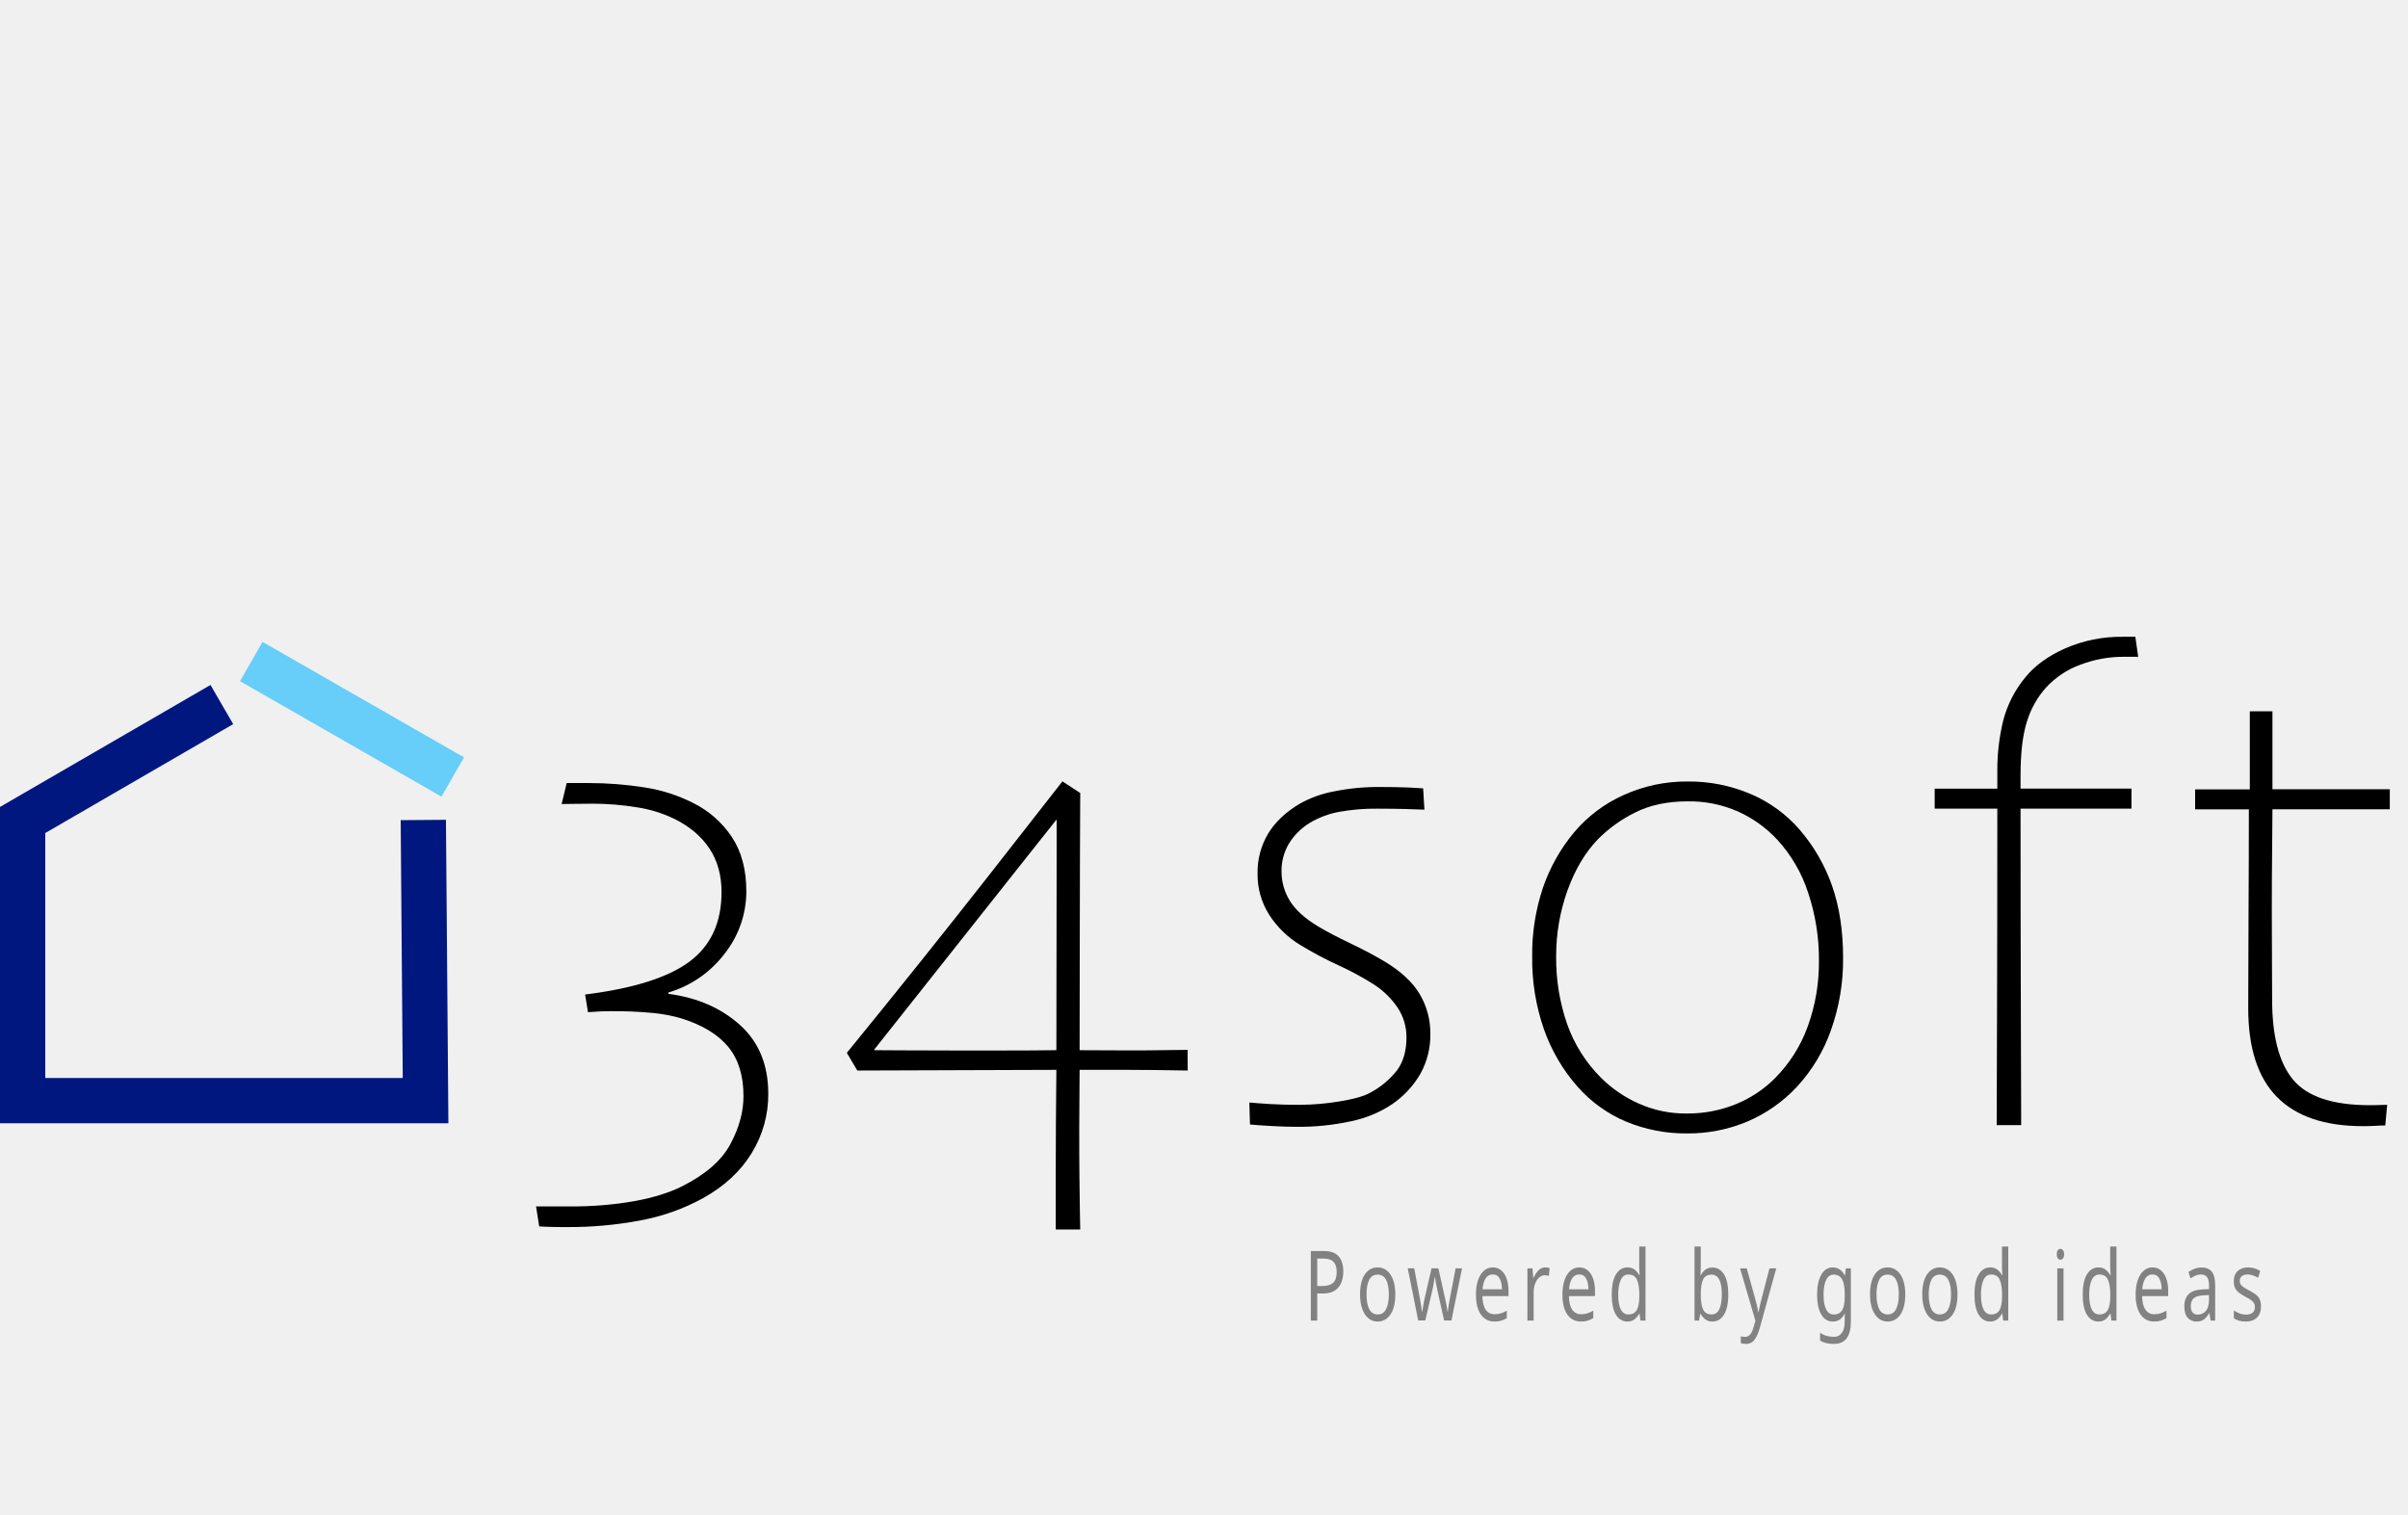
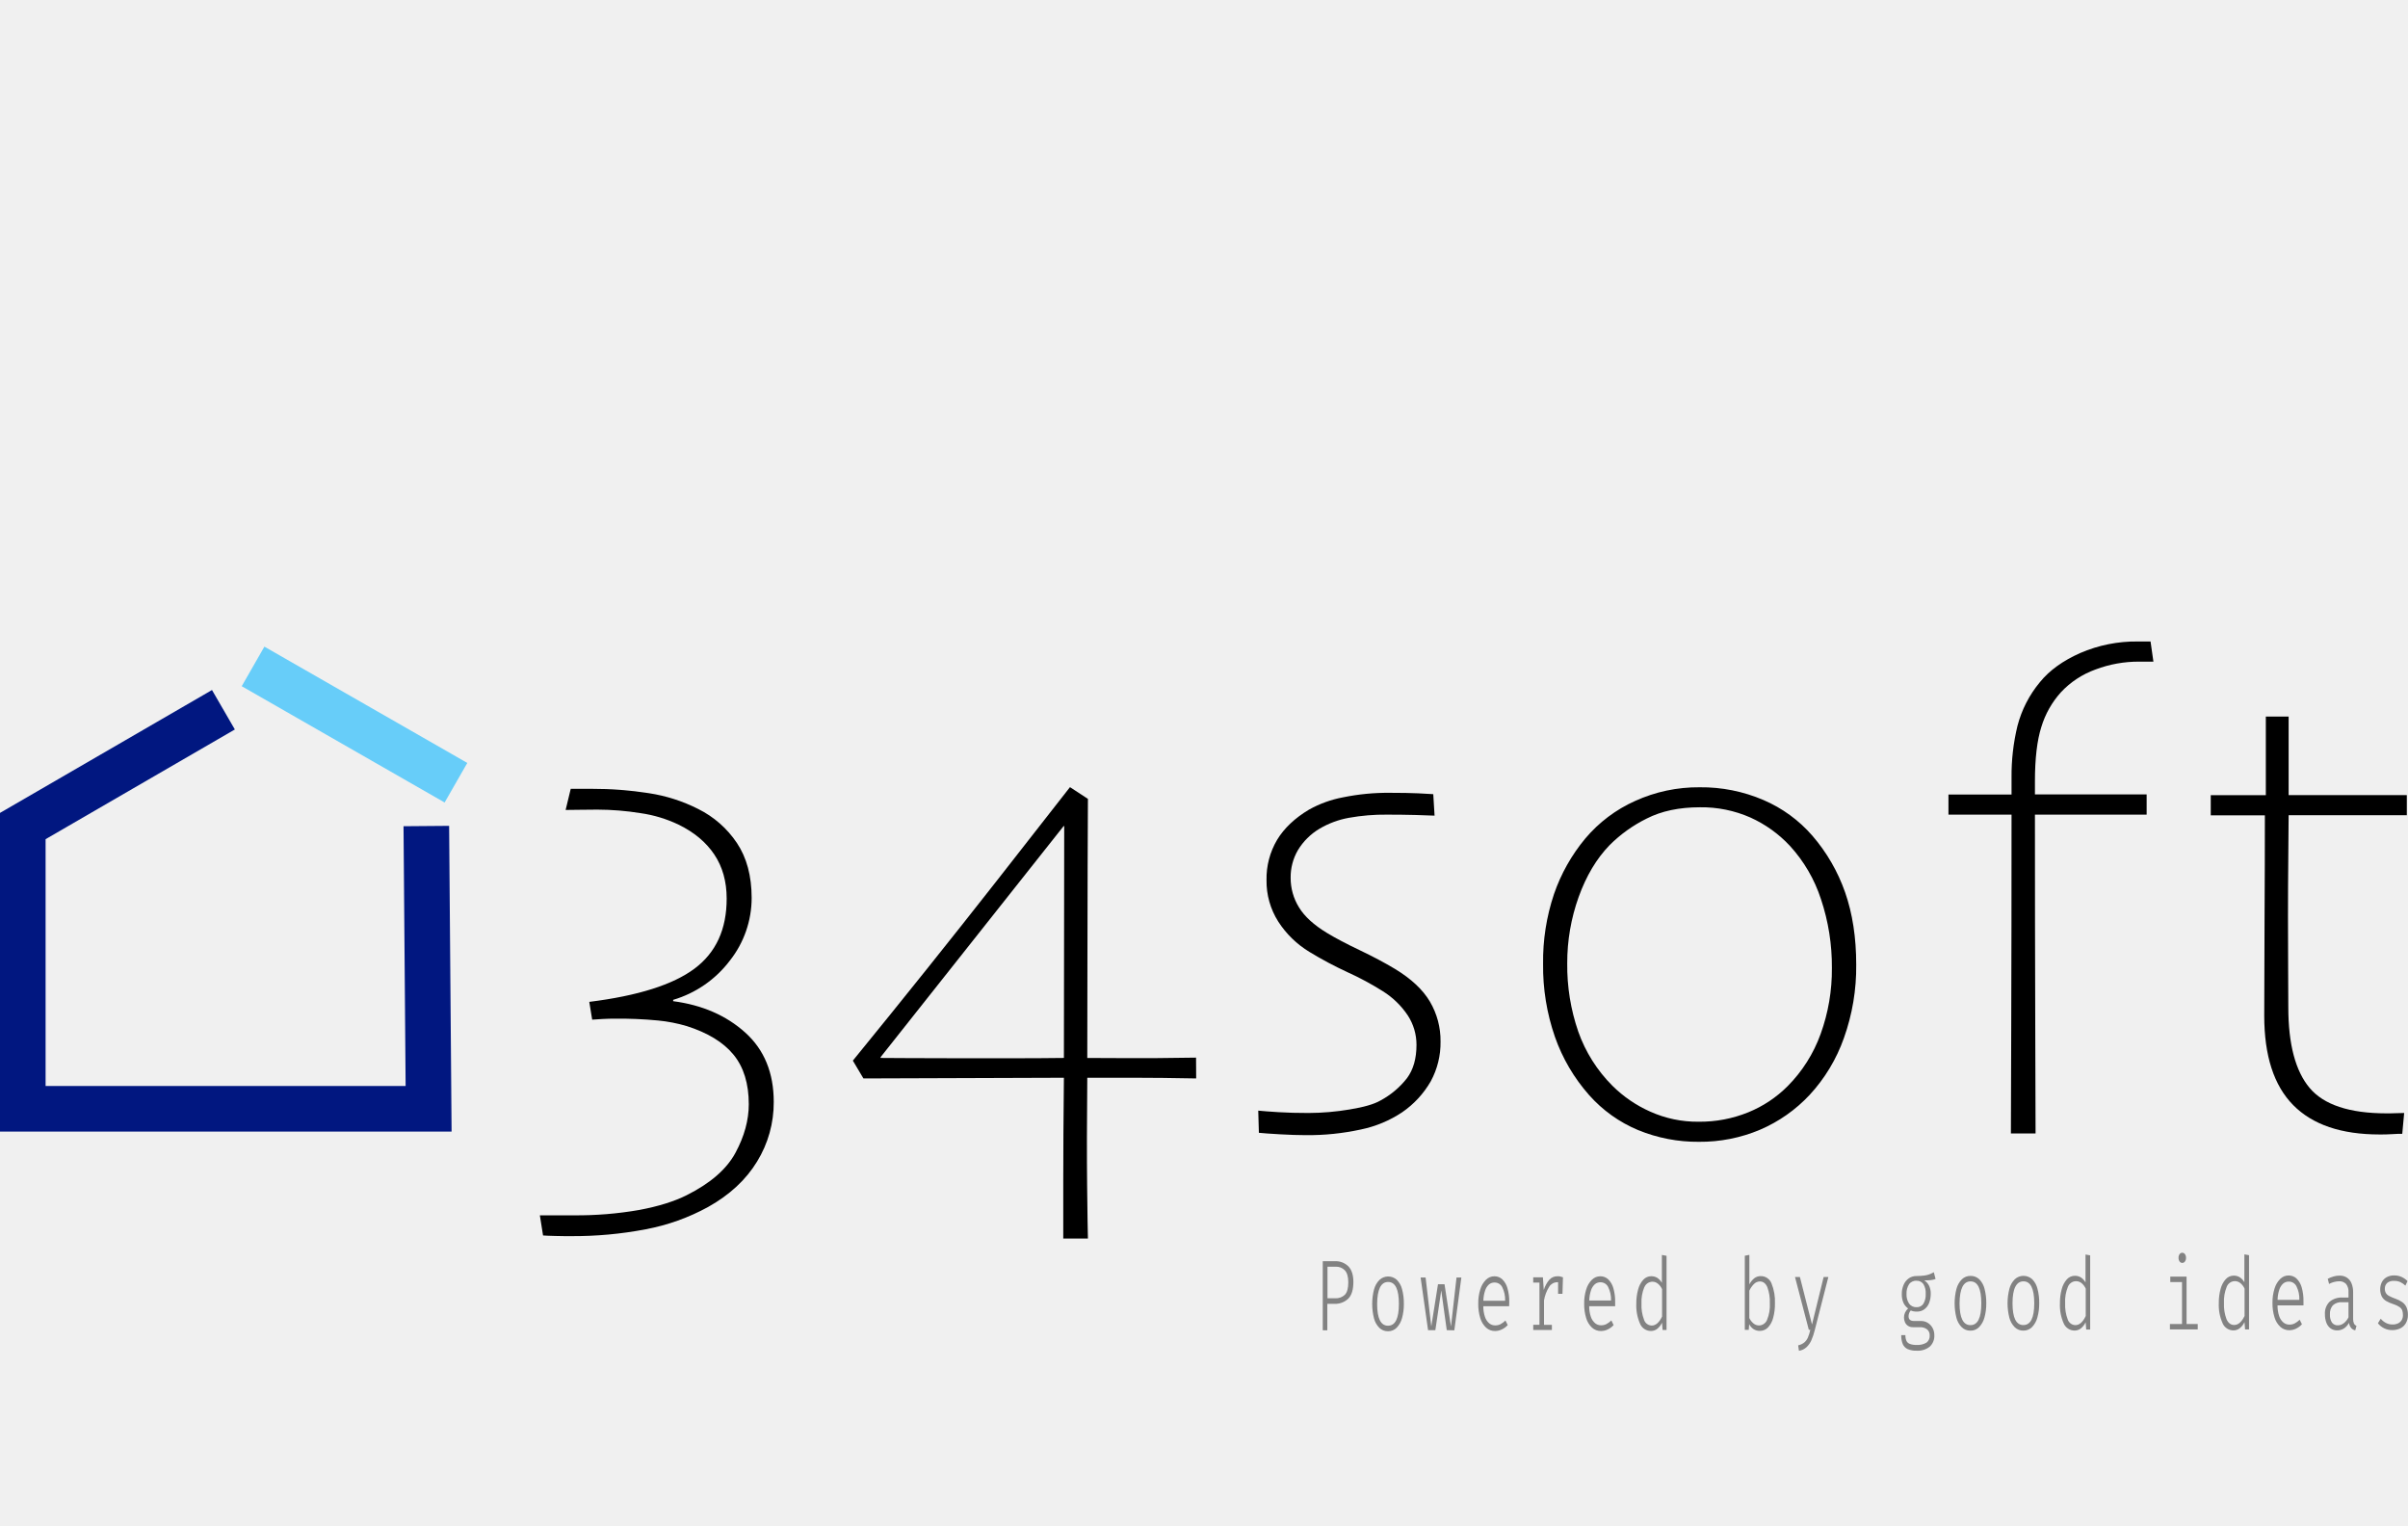
- <svg xmlns="http://www.w3.org/2000/svg" id="Icone" viewBox="0 0 1063.75 669.12">
+ <svg xmlns="http://www.w3.org/2000/svg" id="Icone" viewBox="0 0 1056.23 669.12">
  <defs>
-     <style>.cls-1{font-size:43px;fill:#828282;font-family:FiraCode-Light, Fira Code;font-weight:300;letter-spacing:0.13em;}.cls-2{fill:#29abe2;}.cls-3,.cls-4{fill:none;}.cls-3{stroke:#011780;}.cls-3,.cls-4,.cls-5{stroke-miterlimit:10;stroke-width:20px;}.cls-4{stroke:#0bb6ff;opacity:0.6;}.cls-5{fill:#fff;stroke:#29abe2;}</style>
+     <style>.cls-1{fill:#828282;}.cls-2{fill:#29abe2;}.cls-3,.cls-4{fill:none;}.cls-3{stroke:#011780;}.cls-3,.cls-4,.cls-5{stroke-miterlimit:10;stroke-width:20px;}.cls-4{stroke:#0bb6ff;opacity:0.6;}.cls-5{fill:#fff;stroke:#29abe2;}</style>
  </defs>
+   <text x="-137" y="-48.74" />
  <g id="Name">
    <path d="M476.39,532a49.29,49.29,0,0,1-7.3,26.12q-7.3,12-21.49,19.94a92.19,92.19,0,0,1-27.4,9.79,169.26,169.26,0,0,1-32.73,3c-2.06,0-4.37,0-7-.08s-4.33-.12-5.27-.22l-1.4-8.83H388.6a159.1,159.1,0,0,0,28.79-2.35Q430,577,438.18,572.9q15.6-7.8,21.43-18.62T465.44,533q0-13.54-6.68-21.71t-20.58-12.58a67.4,67.4,0,0,0-12.5-2.43,182.13,182.13,0,0,0-19.24-.81c-1.6,0-3.3.05-5.13.15s-3.35.19-4.56.29l-1.27-7.8q32-4,46.15-14.57t14.11-30.76q0-11.18-5.41-19.28t-15.66-13.1A57.26,57.26,0,0,0,418,405.35a120.56,120.56,0,0,0-19-1.55q-4.07,0-8.43.08c-2.9.05-4.73.07-5.47.07l2.24-9.27h9.27a158.65,158.65,0,0,1,25,1.91,71.47,71.47,0,0,1,21.63,6.92,43.83,43.83,0,0,1,17,14.93q6.45,9.65,6.46,24.07A44.33,44.33,0,0,1,457.15,470a48.42,48.42,0,0,1-24.87,17.22v.59q19.11,2.51,31.61,13.76T476.39,532Z" transform="translate(-137 -48.74)" />
    <path d="M661.68,521.69q-15.73-.3-27.11-.3H613.92q-.28,28.7-.07,47.24c.14,12.37.25,20.11.35,23.26H603.38V567.31q0-19.87.28-45.92l-87.93.3-4.64-7.81q33.44-41,62.93-78.63t32.31-41.31l7.87,5.15q-.15,25.43-.21,68.35t-.07,45.27c4.3,0,9.88,0,16.71.07s17.19,0,31-.22ZM603.8,411l-.28.05-80.3,101.35.09.3,11.87.07q10.47.08,24,.07H578.8q14.61,0,24.86-.14,0-20.73.07-48.64T603.8,411Z" transform="translate(-137 -48.74)" />
    <path d="M768.87,505.5a35.33,35.33,0,0,1-4.29,17.44A41.5,41.5,0,0,1,752,536.55a51.36,51.36,0,0,1-18,7.51,108.57,108.57,0,0,1-24.3,2.5c-3.19,0-6.93-.13-11.24-.37s-7.4-.47-9.27-.66l-.28-9.72q2.94.3,8.85.67t13.2.36a111,111,0,0,0,18-1.54q9.42-1.54,13.49-3.9a36.85,36.85,0,0,0,11.73-9.86q4.14-5.6,4.14-14.57a23.53,23.53,0,0,0-3.79-12.88,36.35,36.35,0,0,0-11-10.67,128.65,128.65,0,0,0-15.45-8.31,166.82,166.82,0,0,1-16.72-8.91,42.35,42.35,0,0,1-13.69-13.32,33,33,0,0,1-5.13-18.17,33.32,33.32,0,0,1,4.64-17.66q4.63-7.65,14-13.25A49,49,0,0,1,726,398.43a97.71,97.71,0,0,1,20.86-2q7.31,0,12.22.22c3.28.15,5.48.28,6.6.37l.57,9.42q-3-.15-8.5-.29T745.41,406a89.46,89.46,0,0,0-16.79,1.4,38.87,38.87,0,0,0-12.85,4.78,27.55,27.55,0,0,0-9.48,9.42,23.58,23.58,0,0,0-3.17,12.07,24.4,24.4,0,0,0,3.66,13q3.65,6,12.36,11.26,5.61,3.39,14.26,7.51t15.52,8.24q10.67,6.48,15.31,14.35A33.74,33.74,0,0,1,768.87,505.5Z" transform="translate(-137 -48.74)" />
    <path d="M951.2,471.79A92.65,92.65,0,0,1,945.79,504a71.88,71.88,0,0,1-15,24.88,64.45,64.45,0,0,1-21.77,15.3,67.44,67.44,0,0,1-26.83,5.3,68.77,68.77,0,0,1-26.69-5.15A59.15,59.15,0,0,1,834.05,529a76.83,76.83,0,0,1-15-25.53,94.11,94.11,0,0,1-5.2-32,92.31,92.31,0,0,1,4.78-30.61,77.37,77.37,0,0,1,13.76-24.43A61.33,61.33,0,0,1,854.21,400a67,67,0,0,1,28.3-6,69,69,0,0,1,28,5.59A59.29,59.29,0,0,1,932,415.28a76.75,76.75,0,0,1,14.33,24.8Q951.2,454,951.2,471.79Zm-10.67,1.48a92.81,92.81,0,0,0-4.78-30.17,63.79,63.79,0,0,0-13.63-23.4,54.12,54.12,0,0,0-17.34-12.44,53.07,53.07,0,0,0-22.13-4.49q-13.62,0-23.32,4.93A61.49,61.49,0,0,0,843,419.4q-8.56,8.84-13.56,22.74a85.56,85.56,0,0,0-5,29.07,88.7,88.7,0,0,0,4.84,29.94,63.38,63.38,0,0,0,15,23.77,55.47,55.47,0,0,0,16.58,11.33,50.45,50.45,0,0,0,21.21,4.42,56.39,56.39,0,0,0,21.77-4.12,52,52,0,0,0,17.28-11.48,62.61,62.61,0,0,0,14.47-22.88A82.84,82.84,0,0,0,940.53,473.27Z" transform="translate(-137 -48.74)" />
    <path d="M1081.56,338.9h-6.32a53.54,53.54,0,0,0-19.1,3.45,38.66,38.66,0,0,0-15.17,10,40,40,0,0,0-8.57,15.2q-2.82,8.88-2.81,24v5.58h49V406h-49q0,47.69.14,92.57t.14,47.24h-10.82q0-2.36.14-45.47t.14-94.34H991.66v-8.83h27.67v-7.49a92.29,92.29,0,0,1,2.6-22.61,49.36,49.36,0,0,1,9.9-19.24q6.2-7.63,17.63-12.71a61.78,61.78,0,0,1,25.22-5.06h5.62Z" transform="translate(-137 -48.74)" />
    <path d="M1191.55,536.84l-.84,9.13c-1,0-2.53,0-4.49.15s-3.8.14-5.48.14q-25.15,0-37.86-12.87t-12.71-39.23q0-18.24.14-42.6t.14-45.26h-23.74v-8.83h24.16V363h10v34.43h51.84v8.83h-51.84q0,4.43-.14,17.81t-.14,26.64q0,14.87.07,23.25t.07,16.48q0,24.28,9.34,35.4T1183.69,537c1.31,0,2.71,0,4.21-.07S1190.62,536.84,1191.55,536.84Z" transform="translate(-137 -48.74)" />
  </g>
-   <text x="-137" y="-48.74" />
-   <text id="Slogan" class="cls-1" transform="matrix(0.73, 0, 0, 1, 576.02, 583.41)">Powered by good ideas</text>
+   <path class="cls-1" d="M728.39,618.28a8.36,8.36,0,0,1-6.18,2.26h-3v11.6h-2l0-30.3h5.21a7.94,7.94,0,0,1,6.05,2.28c1.44,1.52,2.17,3.8,2.17,6.84C730.63,614.33,729.89,616.77,728.39,618.28Zm-1.51-12.45a5.24,5.24,0,0,0-4-1.58h-3.6V618.1h3.38a5.64,5.64,0,0,0,4.24-1.54q1.51-1.54,1.51-5.52C728.39,608.62,727.88,606.89,726.88,605.83Z" transform="translate(-137 -48.74)" />
+   <path class="cls-1" d="M749.68,610a8.85,8.85,0,0,1,2.32,4.14,23.86,23.86,0,0,1,.78,6.39,22.14,22.14,0,0,1-.79,6.21,9.59,9.59,0,0,1-2.36,4.27,5.18,5.18,0,0,1-3.79,1.55,5.28,5.28,0,0,1-3.81-1.49,9.06,9.06,0,0,1-2.35-4.17,25.75,25.75,0,0,1,0-12.62,9.41,9.41,0,0,1,2.37-4.22,5.64,5.64,0,0,1,7.64-.06Zm-8.62,10.59q0,9.55,4.78,9.54t4.76-9.59q0-9.6-4.73-9.59T741.06,620.59Z" transform="translate(-137 -48.74)" />
+   <path class="cls-1" d="M771.6,632.09l-2.42-17.42-2.59,17.43H763.4L760.13,609h2.19l2.49,21.47,2.94-18.52h2.87l2.83,18.52,2.43-21.48H778l-3.08,23.16Z" transform="translate(-137 -48.74)" />
+   <path class="cls-1" d="M788.37,626.29a6.22,6.22,0,0,0,1.86,2.79,4.1,4.1,0,0,0,2.59.92,5.16,5.16,0,0,0,2.31-.51,9.34,9.34,0,0,0,2.21-1.64l1,2a8.43,8.43,0,0,1-2.62,1.93,6.8,6.8,0,0,1-2.87.68,5.76,5.76,0,0,1-4-1.48,9.3,9.3,0,0,1-2.56-4.2,20.38,20.38,0,0,1-.88-6.31,19.86,19.86,0,0,1,.88-6.23,10.06,10.06,0,0,1,2.5-4.26,5.21,5.21,0,0,1,3.69-1.53,5,5,0,0,1,3.49,1.35,8.6,8.6,0,0,1,2.25,3.88,20.59,20.59,0,0,1,.79,6c0,.34,0,1-.05,1.9H787.63A13.93,13.93,0,0,0,788.37,626.29ZM790.15,612a6.1,6.1,0,0,0-1.73,2.7,15.24,15.24,0,0,0-.77,4.48h9.56a12.37,12.37,0,0,0-1.3-6,3.71,3.71,0,0,0-3.29-2A3.81,3.81,0,0,0,790.15,612Z" transform="translate(-137 -48.74)" />
+   <path class="cls-1" d="M821.37,608.54a10.94,10.94,0,0,1,1.2.35l-.22,7.27h-1.92v-4.52l0-.58-.4,0a4.21,4.21,0,0,0-3.47,1.93,16.31,16.31,0,0,0-2.3,6v10.77h3.45V632h-8.18v-2.29h2.73V611.21h-2.74V608.9h4.25l.38,5.56a12.7,12.7,0,0,1,2.46-4.52,4.75,4.75,0,0,1,3.64-1.5A4,4,0,0,1,821.37,608.54Z" transform="translate(-137 -48.74)" />
+   <path class="cls-1" d="M834.81,626.24a6.35,6.35,0,0,0,1.87,2.8,4.09,4.09,0,0,0,2.59.91,5.16,5.16,0,0,0,2.31-.51,9.27,9.27,0,0,0,2.21-1.63l1,2.05a8.4,8.4,0,0,1-2.61,1.92,6.8,6.8,0,0,1-2.87.68,5.7,5.7,0,0,1-4-1.48,9.3,9.3,0,0,1-2.56-4.2,20.35,20.35,0,0,1-.88-6.3,19.82,19.82,0,0,1,.88-6.23,9.94,9.94,0,0,1,2.5-4.26,5.16,5.16,0,0,1,3.69-1.54,5,5,0,0,1,3.49,1.35,8.65,8.65,0,0,1,2.25,3.88,20.34,20.34,0,0,1,.78,6c0,.34,0,1,0,1.89H834.07A14.19,14.19,0,0,0,834.81,626.24Zm1.79-14.34a6.08,6.08,0,0,0-1.73,2.71,15.17,15.17,0,0,0-.77,4.47h9.56a12.19,12.19,0,0,0-1.31-6,3.7,3.7,0,0,0-3.28-2A3.79,3.79,0,0,0,836.6,611.9Z" transform="translate(-137 -48.74)" />
+   <path class="cls-1" d="M868,599.47l0,32.53h-1.73l-.26-3.2a7.32,7.32,0,0,1-2.18,2.77,4.4,4.4,0,0,1-2.61.87,5.15,5.15,0,0,1-4.85-3.2,19.73,19.73,0,0,1-1.63-8.74,22.65,22.65,0,0,1,.78-6.22,10.09,10.09,0,0,1,2.26-4.29,4.66,4.66,0,0,1,3.51-1.56,4.94,4.94,0,0,1,2.67.72,6.63,6.63,0,0,1,2,2.18l0-12.23Zm-9.76,13.78a16.66,16.66,0,0,0-1.23,7.22,17.54,17.54,0,0,0,1.14,7.1,3.62,3.62,0,0,0,3.35,2.49q2.64,0,4.54-3.95v-12a6.44,6.44,0,0,0-1.84-2.42,3.72,3.72,0,0,0-2.37-.86A3.87,3.87,0,0,0,858.27,613.25Z" transform="translate(-137 -48.74)" />
+   <path class="cls-1" d="M906.5,609.31a4.45,4.45,0,0,1,2.72-.93,5,5,0,0,1,4.81,3.16,20.86,20.86,0,0,1,1.52,8.83,22.69,22.69,0,0,1-.76,6.24,9.81,9.81,0,0,1-2.25,4.25,4.88,4.88,0,0,1-3.6,1.54,5.07,5.07,0,0,1-2.69-.71,6,6,0,0,1-2-2.22l-.19,2.49h-1.73l0-32.52,2-.38V612A8.35,8.35,0,0,1,906.5,609.31Zm5.59,18.26a16.48,16.48,0,0,0,1.22-7.24,18,18,0,0,0-1.11-7.13c-.73-1.66-1.82-2.48-3.26-2.48a3.7,3.7,0,0,0-2.63,1.16,10.41,10.41,0,0,0-2,2.88v12a6.73,6.73,0,0,0,1.85,2.38,3.72,3.72,0,0,0,2.36.88A3.86,3.86,0,0,0,912.09,627.57Z" transform="translate(-137 -48.74)" />
+   <path class="cls-1" d="M933,632.13a26.78,26.78,0,0,1-1.44,4.31,9.34,9.34,0,0,1-2.14,3.09,6.13,6.13,0,0,1-3.34,1.6l-.35-2.38a6.53,6.53,0,0,0,2.7-1.28,5.84,5.84,0,0,0,1.57-2.14,18.7,18.7,0,0,0,1.06-3.4h-.65l-6.06-23.15h2.15l5.31,20.81,5.1-20.82h2.07Z" transform="translate(-137 -48.74)" />
+   <path class="cls-1" d="M986,609.63a8.71,8.71,0,0,1-2.13.51c-.74.07-1.68.11-2.82.11a5.75,5.75,0,0,1,2.13,2.38,7.78,7.78,0,0,1,.71,3.39,11.22,11.22,0,0,1-.71,4.12,6.21,6.21,0,0,1-2.1,2.8,5.38,5.38,0,0,1-3.26,1,7.84,7.84,0,0,1-1.52-.12,5,5,0,0,1-1.17-.39,3.49,3.49,0,0,0-.69,1.13,3.76,3.76,0,0,0-.27,1.41c0,1.4.79,2.09,2.37,2.09h3.11a5.49,5.49,0,0,1,2.92.81,5.88,5.88,0,0,1,2.11,2.23,6.29,6.29,0,0,1,.78,3.1,6.4,6.4,0,0,1-2,5.11,8.35,8.35,0,0,1-5.71,1.78,9.26,9.26,0,0,1-4-.71,4.33,4.33,0,0,1-2.14-2.2,9.78,9.78,0,0,1-.66-3.92h1.83a6,6,0,0,0,.42,2.46,2.72,2.72,0,0,0,1.48,1.38,7.73,7.73,0,0,0,3,.46,7.53,7.53,0,0,0,4.33-1,3.63,3.63,0,0,0,1.42-3.15,3.25,3.25,0,0,0-1.18-2.7,4.74,4.74,0,0,0-3-.93H976.1a3.82,3.82,0,0,1-2.17-.58,3.7,3.7,0,0,1-1.33-1.55,5.22,5.22,0,0,1,0-4.24,6.09,6.09,0,0,1,1.36-1.85,6.25,6.25,0,0,1-2.09-2.56,9.34,9.34,0,0,1-.68-3.77,9.84,9.84,0,0,1,.81-4.06,6.7,6.7,0,0,1,2.28-2.83,5.73,5.73,0,0,1,3.36-1,29.31,29.31,0,0,0,3.44-.21,11.3,11.3,0,0,0,2.16-.51,16.19,16.19,0,0,0,2-.94ZM974.34,612a7.31,7.31,0,0,0-1.08,4.21,7.17,7.17,0,0,0,1.12,4.22,3.84,3.84,0,0,0,3.35,1.58,3.33,3.33,0,0,0,2.95-1.54,7.6,7.6,0,0,0,1-4.29,7.43,7.43,0,0,0-1-4.29,3.48,3.48,0,0,0-3-1.48A3.7,3.7,0,0,0,974.34,612Z" transform="translate(-137 -48.74)" />
+   <path class="cls-1" d="M1005.15,609.74a8.9,8.9,0,0,1,2.32,4.14,24,24,0,0,1,.78,6.4,22.24,22.24,0,0,1-.79,6.21,9.61,9.61,0,0,1-2.36,4.26,5.15,5.15,0,0,1-3.79,1.55,5.32,5.32,0,0,1-3.81-1.48,9.09,9.09,0,0,1-2.35-4.18,25.71,25.71,0,0,1,0-12.61,9.39,9.39,0,0,1,2.37-4.23,5.3,5.3,0,0,1,3.83-1.51A5.38,5.38,0,0,1,1005.15,609.74Zm-8.62,10.59q0,9.55,4.78,9.55t4.76-9.6q0-9.6-4.73-9.59T996.53,620.33Z" transform="translate(-137 -48.74)" />
+   <path class="cls-1" d="M1028.37,609.72a8.82,8.82,0,0,1,2.32,4.14,23.07,23.07,0,0,1,.78,6.39,22.14,22.14,0,0,1-.79,6.21,9.58,9.58,0,0,1-2.35,4.27,5.22,5.22,0,0,1-3.79,1.55,5.29,5.29,0,0,1-3.82-1.49,9.24,9.24,0,0,1-2.35-4.17,25.6,25.6,0,0,1,0-12.62,9.31,9.31,0,0,1,2.36-4.22,5.64,5.64,0,0,1,7.64-.06Zm-8.61,10.59c0,6.37,1.6,9.55,4.77,9.54s4.77-3.2,4.76-9.59-1.58-9.59-4.73-9.59S1019.75,613.89,1019.76,620.31Z" transform="translate(-137 -48.74)" />
+   <path class="cls-1" d="M1053.82,599.28l0,32.53h-1.73l-.26-3.2a7.43,7.43,0,0,1-2.18,2.77,4.46,4.46,0,0,1-2.62.88,5.19,5.19,0,0,1-4.85-3.21,19.57,19.57,0,0,1-1.62-8.74,22,22,0,0,1,.78-6.22,10.25,10.25,0,0,1,2.25-4.29,4.69,4.69,0,0,1,3.51-1.56,4.87,4.87,0,0,1,2.68.73,6.42,6.42,0,0,1,2,2.18V598.91Zm-9.76,13.78a16.55,16.55,0,0,0-1.22,7.23,17.58,17.58,0,0,0,1.14,7.1,3.62,3.62,0,0,0,3.35,2.49c1.76,0,3.27-1.32,4.54-4l0-12a6.53,6.53,0,0,0-1.83-2.42,3.79,3.79,0,0,0-2.38-.86A3.87,3.87,0,0,0,1044.06,613.06Z" transform="translate(-137 -48.74)" />
+   <path class="cls-1" d="M1096.1,629.38H1101v2.38H1088.8v-2.38h5.31l0-18.39h-5.15v-2.38h7.14Zm-.7-30.61a2.52,2.52,0,0,1,.46,1.55,2.69,2.69,0,0,1-.46,1.63,1.42,1.42,0,0,1-2.37,0,2.79,2.79,0,0,1-.45-1.64,2.6,2.6,0,0,1,.45-1.55,1.39,1.39,0,0,1,1.16-.63A1.42,1.42,0,0,1,1095.4,598.77Z" transform="translate(-137 -48.74)" />
+   <path class="cls-1" d="M1123.5,599.21l0,32.53h-1.73l-.26-3.2a7.24,7.24,0,0,1-2.18,2.77,4.43,4.43,0,0,1-2.61.88,5.18,5.18,0,0,1-4.85-3.21,19.7,19.7,0,0,1-1.63-8.74,22.76,22.76,0,0,1,.78-6.22,10.15,10.15,0,0,1,2.26-4.29,4.66,4.66,0,0,1,3.51-1.56,4.86,4.86,0,0,1,2.67.73,6.44,6.44,0,0,1,2,2.18l0-12.24ZM1113.74,613a16.68,16.68,0,0,0-1.23,7.23,17.58,17.58,0,0,0,1.14,7.1c.76,1.66,1.88,2.49,3.35,2.48,1.76,0,3.27-1.31,4.54-3.95v-12a6.55,6.55,0,0,0-1.84-2.42,3.78,3.78,0,0,0-2.37-.86A3.87,3.87,0,0,0,1113.74,613Z" transform="translate(-137 -48.74)" />
+   <path class="cls-1" d="M1136.73,625.94a6.32,6.32,0,0,0,1.87,2.8,4.12,4.12,0,0,0,2.58.91,5.17,5.17,0,0,0,2.32-.51,9.26,9.26,0,0,0,2.21-1.64l1,2a8.39,8.39,0,0,1-2.61,1.93,6.84,6.84,0,0,1-2.87.68,5.75,5.75,0,0,1-4-1.48,9.3,9.3,0,0,1-2.56-4.2,20.66,20.66,0,0,1-.89-6.31,20.19,20.19,0,0,1,.89-6.23,10,10,0,0,1,2.5-4.26,5.19,5.19,0,0,1,3.69-1.53,5,5,0,0,1,3.49,1.35,8.6,8.6,0,0,1,2.25,3.88,20.27,20.27,0,0,1,.78,6c0,.34,0,1,0,1.9H1136A14.19,14.19,0,0,0,1136.73,625.94Zm1.79-14.34a6.1,6.1,0,0,0-1.73,2.7,14.92,14.92,0,0,0-.77,4.48h9.55a12.15,12.15,0,0,0-1.3-6,3.7,3.7,0,0,0-3.28-2A3.79,3.79,0,0,0,1138.52,611.6Z" transform="translate(-137 -48.74)" />
+   <path class="cls-1" d="M1169.53,629.17a2,2,0,0,0,1.1,1l-.54,2a3.26,3.26,0,0,1-1.75-1,4.59,4.59,0,0,1-1-2.3,6.61,6.61,0,0,1-2.2,2.46,5.35,5.35,0,0,1-3,.85,4.78,4.78,0,0,1-2.86-.87,5.46,5.46,0,0,1-1.85-2.48,10.09,10.09,0,0,1-.64-3.77,7.05,7.05,0,0,1,2-5.4,8.18,8.18,0,0,1,5.79-1.88h2.55v-2.25a5.4,5.4,0,0,0-1.09-3.75,4.07,4.07,0,0,0-3.13-1.14,9.85,9.85,0,0,0-4.3,1.17l-.58-2.25a12.89,12.89,0,0,1,2.7-1.07,9.69,9.69,0,0,1,2.47-.32,5.62,5.62,0,0,1,3.28.9,5.52,5.52,0,0,1,2,2.53,10,10,0,0,1,.68,3.84v11.73A4.82,4.82,0,0,0,1169.53,629.17Zm-4.45-.14a7.63,7.63,0,0,0,2.05-2.58v-6.62h-2.78a5.37,5.37,0,0,0-4.11,1.38,5.59,5.59,0,0,0-1.25,3.9,6.16,6.16,0,0,0,.88,3.64,3.05,3.05,0,0,0,2.66,1.21A4.1,4.1,0,0,0,1165.08,629Z" transform="translate(-137 -48.74)" />
+   <path class="cls-1" d="M1188.87,629.1a3.71,3.71,0,0,0,1.59-1.44,4.23,4.23,0,0,0,.55-2.16,6.49,6.49,0,0,0-.29-2.06,3.26,3.26,0,0,0-1.17-1.47,9.48,9.48,0,0,0-2.63-1.26,17,17,0,0,1-3.27-1.41,5.21,5.21,0,0,1-1.93-2,7.34,7.34,0,0,1,.09-6.4,5.32,5.32,0,0,1,2.16-2.1,6.74,6.74,0,0,1,3.15-.73,7.87,7.87,0,0,1,3.31.68,8.89,8.89,0,0,1,2.58,1.81l-.93,2a8.15,8.15,0,0,0-2.19-1.55,6.39,6.39,0,0,0-2.75-.54,4.33,4.33,0,0,0-3.07.92,3.32,3.32,0,0,0-1,2.5,3.66,3.66,0,0,0,.44,1.88,3.5,3.5,0,0,0,1.39,1.29,18.19,18.19,0,0,0,2.79,1.21,12.81,12.81,0,0,1,3,1.5,5.69,5.69,0,0,1,1.84,2.19,7.79,7.79,0,0,1,.66,3.41,7,7,0,0,1-1,3.81,5.61,5.61,0,0,1-2.5,2.19,8.15,8.15,0,0,1-3.36.69,7.88,7.88,0,0,1-6.3-3l1.23-2a7.63,7.63,0,0,0,2.32,1.87,5.91,5.91,0,0,0,2.76.66A5.39,5.39,0,0,0,1188.87,629.1Z" transform="translate(-137 -48.74)" />
  <path class="cls-2" d="M334,398m-166.5-7.5" transform="translate(-137 -48.74)" />
  <polyline class="cls-3" points="187 362.26 188 486.26 10 486.26 10 362.26 98 311.26" />
  <line class="cls-4" x1="111" y1="292.26" x2="200" y2="343.26" />
  <path class="cls-5" d="M171,424" transform="translate(-137 -48.74)" />
  <text x="-137" y="-48.74" />
</svg>
